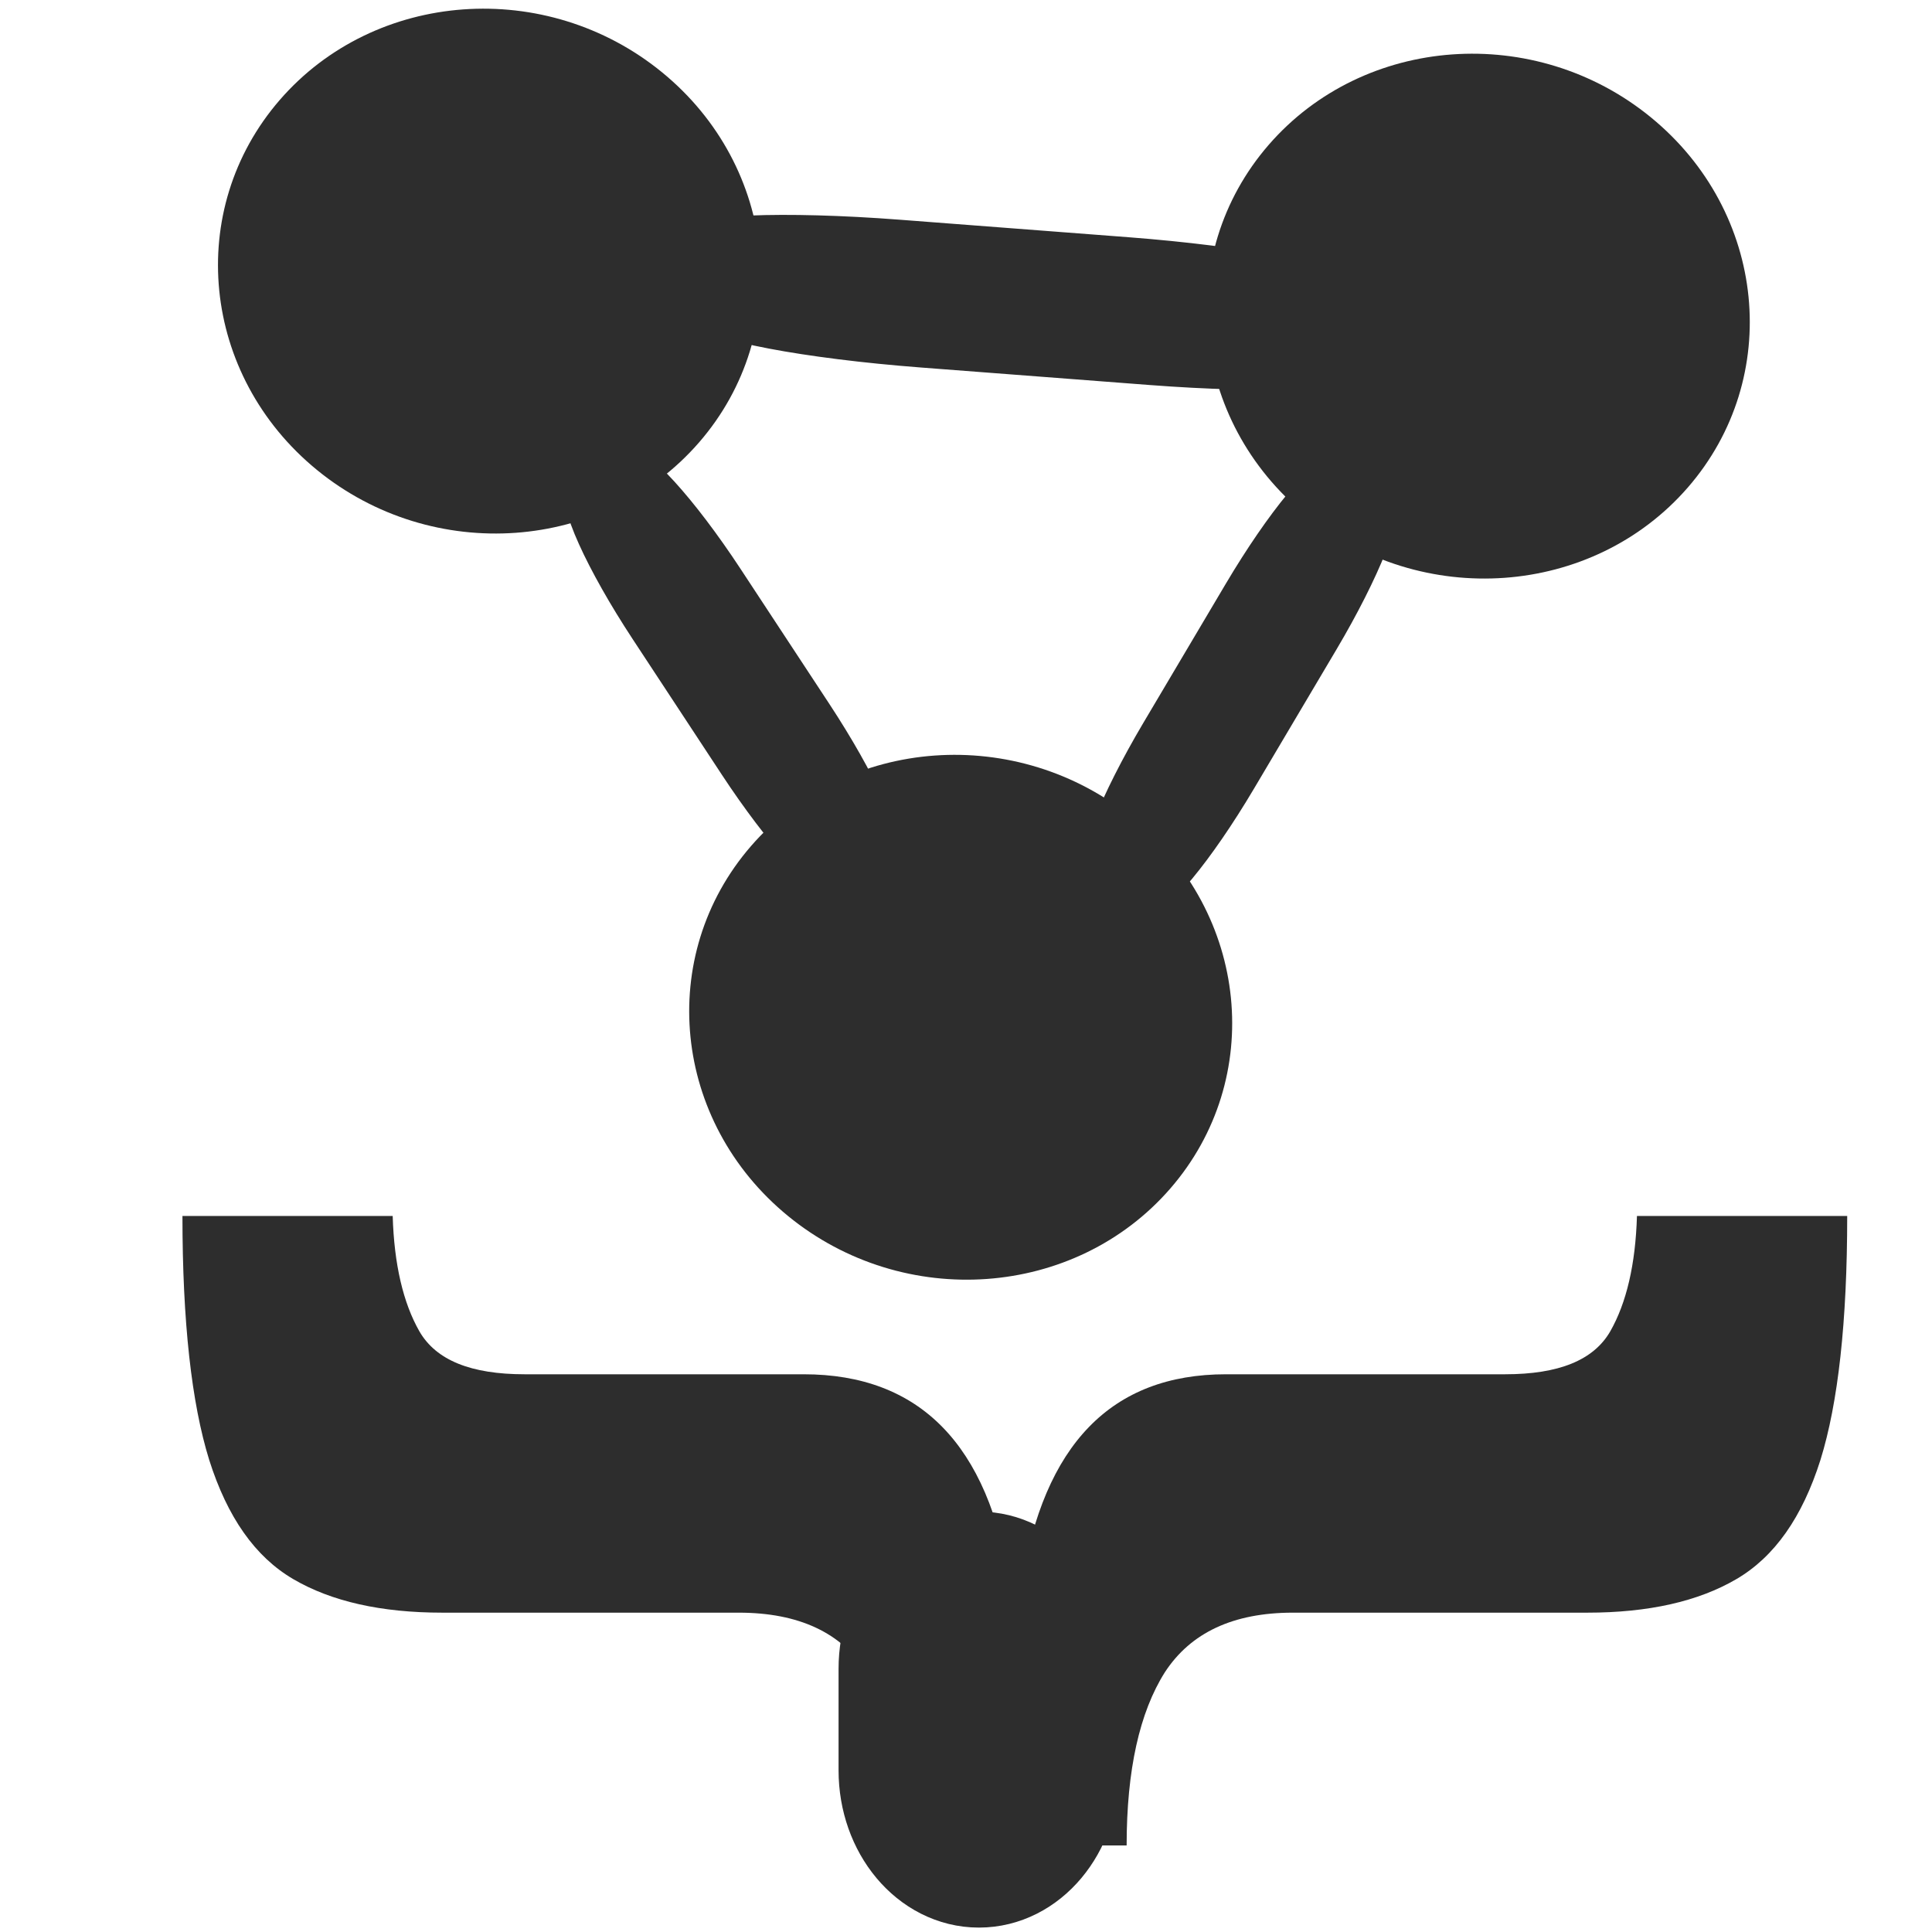
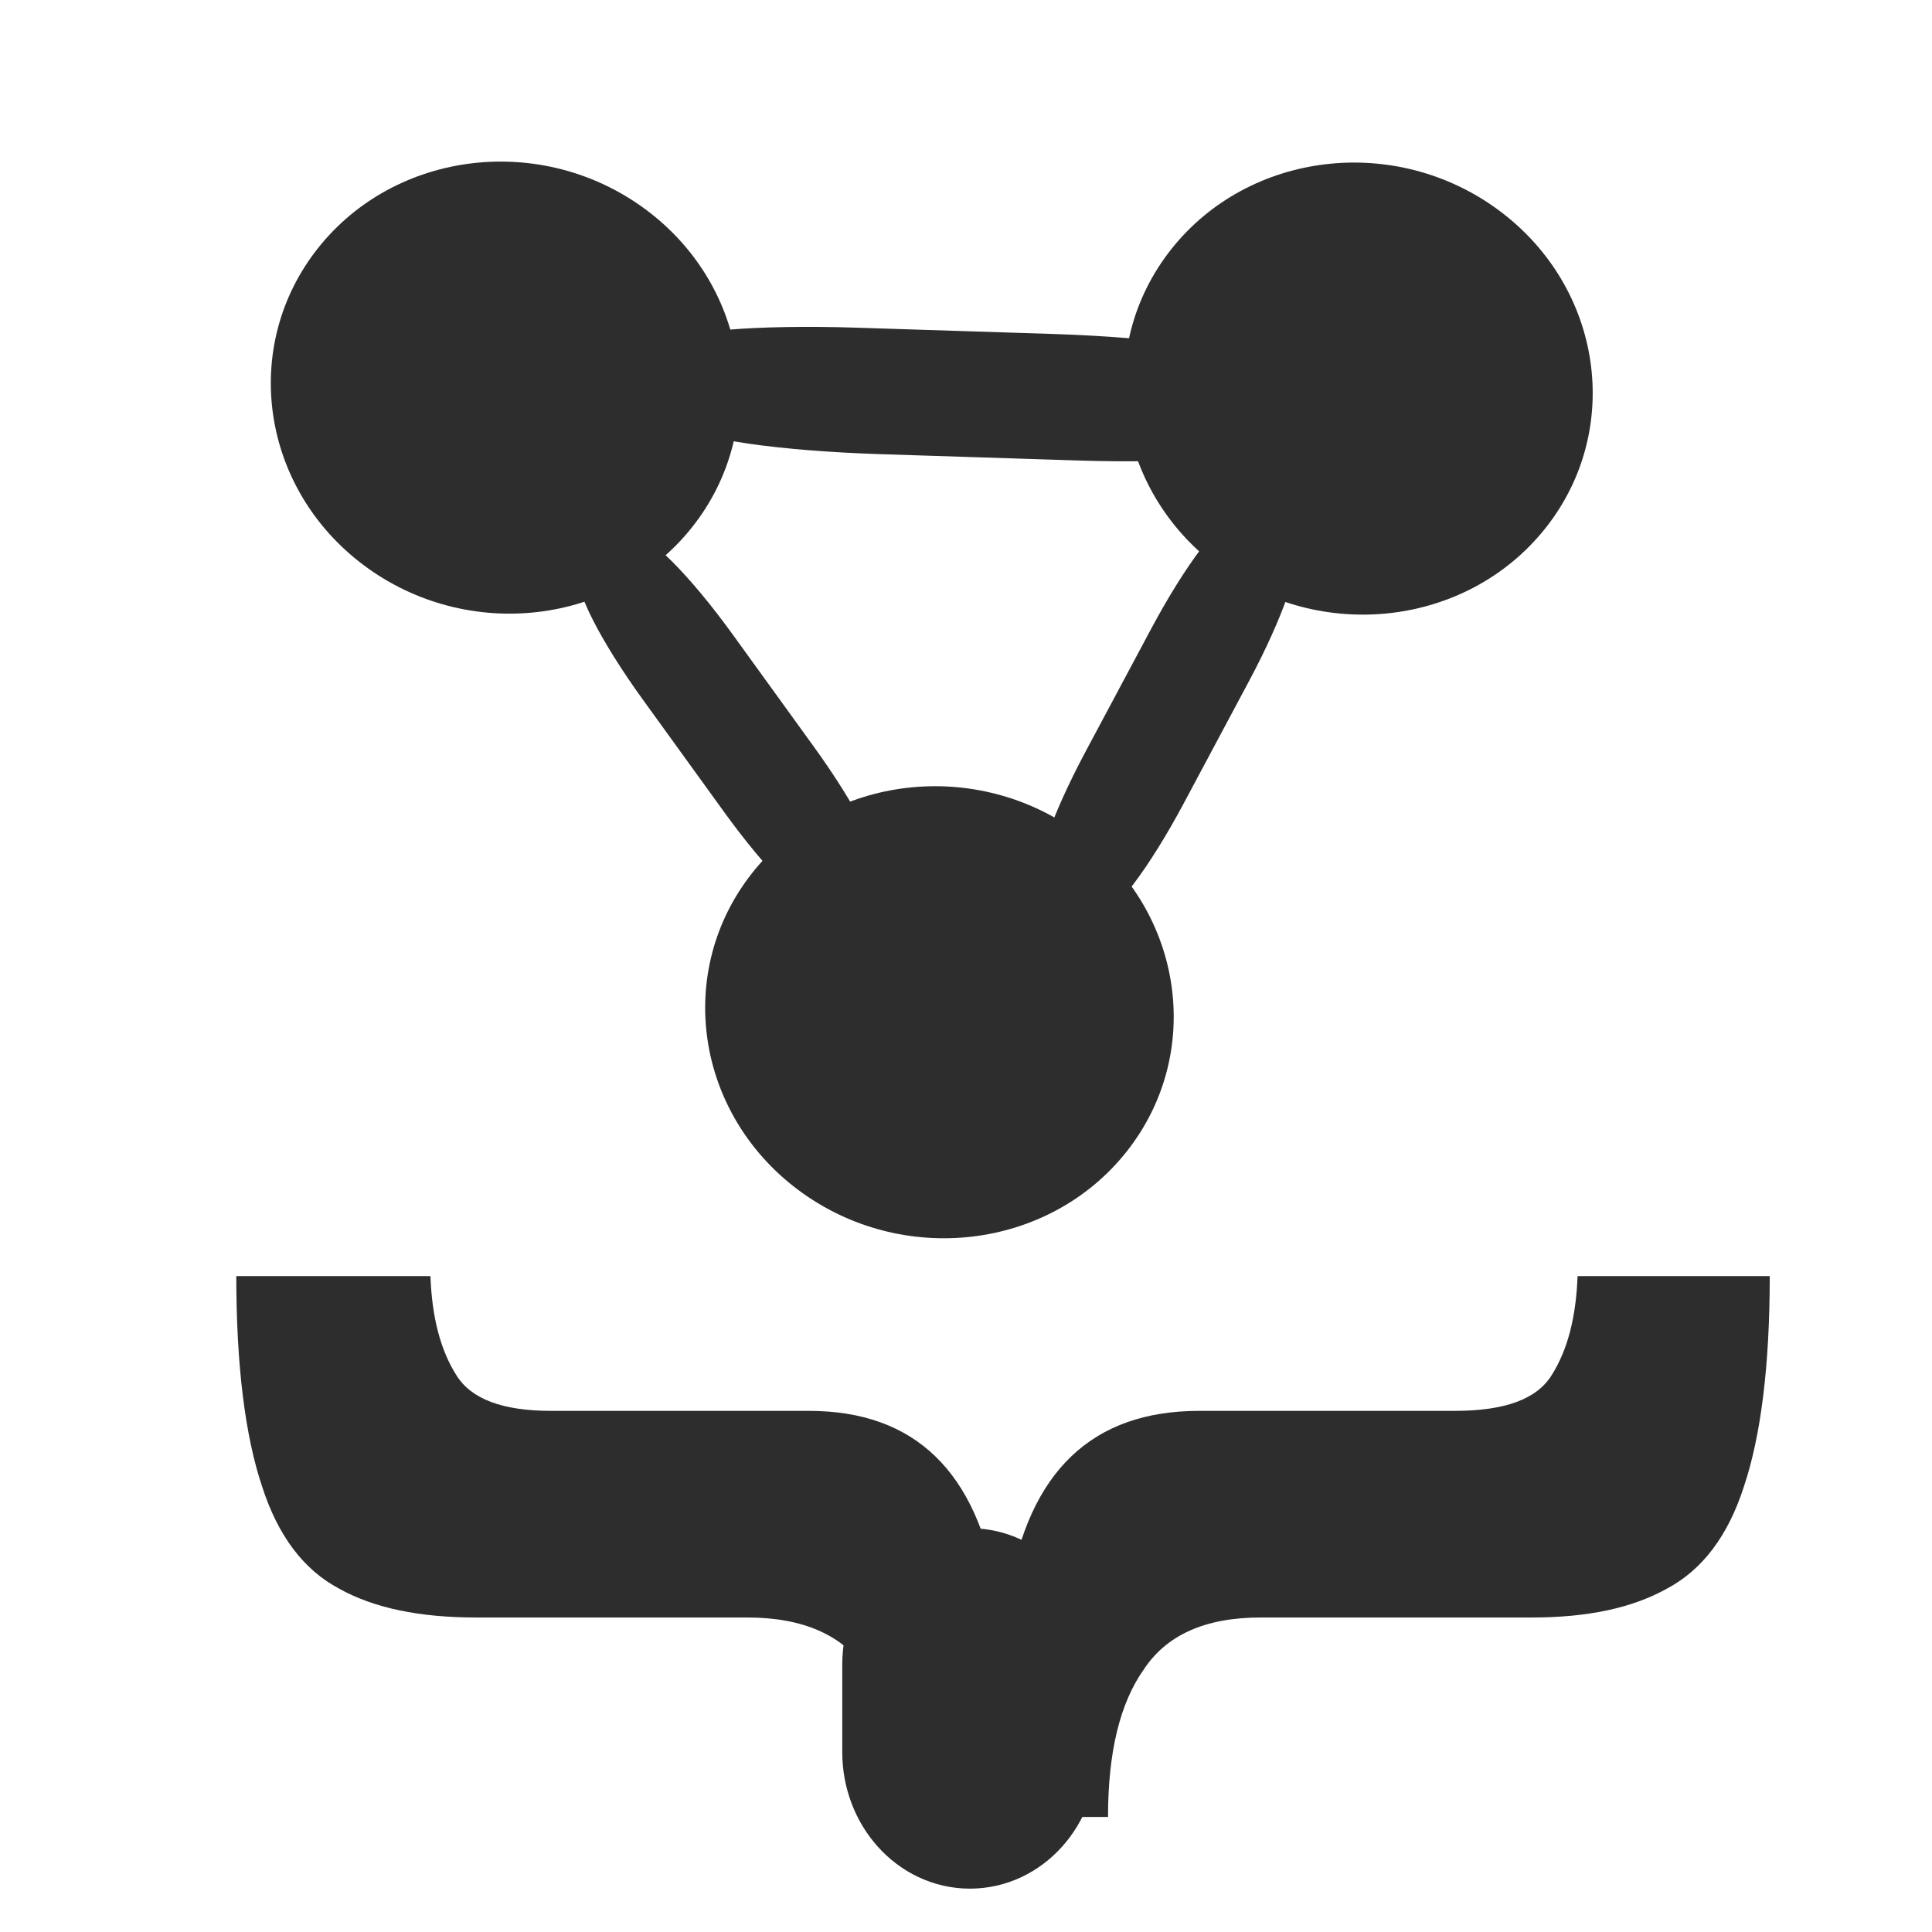
<svg xmlns="http://www.w3.org/2000/svg" width="16" height="16" id="svg3765" version="1.1">
  <defs id="defs3767" />
  <g id="layer1" transform="translate(0,-32)">
    <g id="layer1-4" transform="translate(0.2020297,-1.9622142e-8)">
      <g transform="translate(-0.3705977,-0.09089584)" id="layer1-9">
        <g id="layer1-9-3" transform="translate(-44.95179,-4.141626)">
-           <g id="g3767" transform="matrix(0.9990725,-0.04306044,0.04306044,0.9990725,-1.611924,1.903119)">
+           <g id="g3767" transform="matrix(0.8588123,-0.07527745,0.07527745,0.8588123,4.165392,9.883904)">
            <path d="m 14.142,28.353 c 0,2.092 -1.696,3.788 -3.788,3.788 -2.092,0 -3.788,-1.696 -3.788,-3.788 0,-2.092 1.696,-3.788 3.788,-3.788 2.092,0 3.788,1.696 3.788,3.788 z" id="path3015-0" style="fill:#2d2d2d;fill-opacity:1;stroke:#2d2d2d;stroke-width:0.8;stroke-linecap:round;stroke-linejoin:round;stroke-miterlimit:4;stroke-opacity:1;stroke-dasharray:none" transform="matrix(-0.3578021,0.3781261,-0.3995348,-0.3562027,64.19663,44.91182)" />
            <rect transform="matrix(-0.9928699,-0.1192029,-0.09729936,-0.9952552,0,0)" ry="0.402" rx="1.704" y="-33.492" x="-53.357" height="0.402" width="5.308" id="rect3053-6" style="fill:#2d2d2d;fill-opacity:1;stroke:#2d2d2d;stroke-width:0.834;stroke-miterlimit:4;stroke-opacity:1;stroke-dasharray:none" />
            <path d="m 14.142,28.353 c 0,2.092 -1.696,3.788 -3.788,3.788 -2.092,0 -3.788,-1.696 -3.788,-3.788 0,-2.092 1.696,-3.788 3.788,-3.788 2.092,0 3.788,1.696 3.788,3.788 z" id="path3015-0-2" style="fill:#2d2d2d;fill-opacity:1;stroke:#2d2d2d;stroke-width:0.8;stroke-linecap:round;stroke-linejoin:round;stroke-miterlimit:4;stroke-opacity:1;stroke-dasharray:none" transform="matrix(-0.3578021,0.3781261,-0.3995348,-0.3562027,67.82926,51.25348)" />
            <path d="m 14.142,28.353 c 0,2.092 -1.696,3.788 -3.788,3.788 -2.092,0 -3.788,-1.696 -3.788,-3.788 0,-2.092 1.696,-3.788 3.788,-3.788 2.092,0 3.788,1.696 3.788,3.788 z" id="path3015-0-2-2" style="fill:#2d2d2d;fill-opacity:1;stroke:#2d2d2d;stroke-width:0.8;stroke-linecap:round;stroke-linejoin:round;stroke-miterlimit:4;stroke-opacity:1;stroke-dasharray:none" transform="matrix(-0.3578021,0.3781261,-0.3995348,-0.3562027,72.36191,45.63697)" />
            <rect transform="matrix(-0.5463929,0.837529,-0.837529,-0.5463929,0,0)" ry="0.383" rx="1.202" y="-69.627" x="3.491" height="0.383" width="3.743" id="rect3053-6-5" style="fill:#2d2d2d;fill-opacity:1;stroke:#2d2d2d;stroke-width:0.683;stroke-miterlimit:4;stroke-opacity:1;stroke-dasharray:none" />
            <rect transform="matrix(-0.5129601,-0.8584125,0.8584125,-0.5129601,0,0)" ry="0.383" rx="1.202" y="21.995" x="-64.205" height="0.383" width="3.743" id="rect3053-6-0" style="fill:#2d2d2d;fill-opacity:1;stroke:#2d2d2d;stroke-width:0.683;stroke-miterlimit:4;stroke-opacity:1;stroke-dasharray:none" />
          </g>
-           <text xml:space="preserve" style="font-size:51.99px;font-style:normal;font-weight:normal;line-height:125%;letter-spacing:0px;word-spacing:0px;fill:#2d2d2d;fill-opacity:1;stroke:none;font-family:Sans" x="-52.421" y="57.172" id="text2993" transform="matrix(0,-0.9871315,1.013036,0,0,0)">
-             <tspan id="tspan2995" x="-52.421" y="57.172" style="font-size:15.597px;font-style:normal;font-variant:normal;font-weight:bold;font-stretch:normal;fill:#2d2d2d;fill-opacity:1;font-family:Ubuntu;-inkscape-font-specification:Ubuntu Bold">{</tspan>
+           <text xml:space="preserve" style="font-size:46.269px;font-style:normal;font-weight:normal;line-height:125%;letter-spacing:0px;word-spacing:0px;fill:#2d2d2d;fill-opacity:1;stroke:none;font-family:Sans" x="-54.052" y="54.738" id="text2993" transform="matrix(0,-0.9523088,1.05008,0,0,0)">
+             <tspan id="tspan2995" x="-54.052" y="54.738" style="font-size:13.881px;font-style:normal;font-variant:normal;font-weight:bold;font-stretch:normal;fill:#2d2d2d;fill-opacity:1;font-family:Ubuntu;-inkscape-font-specification:Ubuntu Bold">{</tspan>
          </text>
-           <rect style="fill:#2d2d2d;fill-opacity:1;stroke:#2d2d2d;stroke-width:0.896;stroke-linecap:round;stroke-linejoin:round;stroke-miterlimit:4;stroke-opacity:1;stroke-dasharray:none" id="rect3765" width="1.429" height="2.549" x="52.513" y="49.199" rx="1.202" ry="0.854" />
+           <rect style="fill:#2d2d2d;fill-opacity:1;stroke:#2d2d2d;stroke-width:0.797;stroke-linecap:round;stroke-linejoin:round;stroke-miterlimit:4;stroke-opacity:1;stroke-dasharray:none" id="rect3765" width="1.318" height="2.188" x="52.494" y="49.287" rx="1.109" ry="0.733" />
        </g>
      </g>
    </g>
  </g>
</svg>
